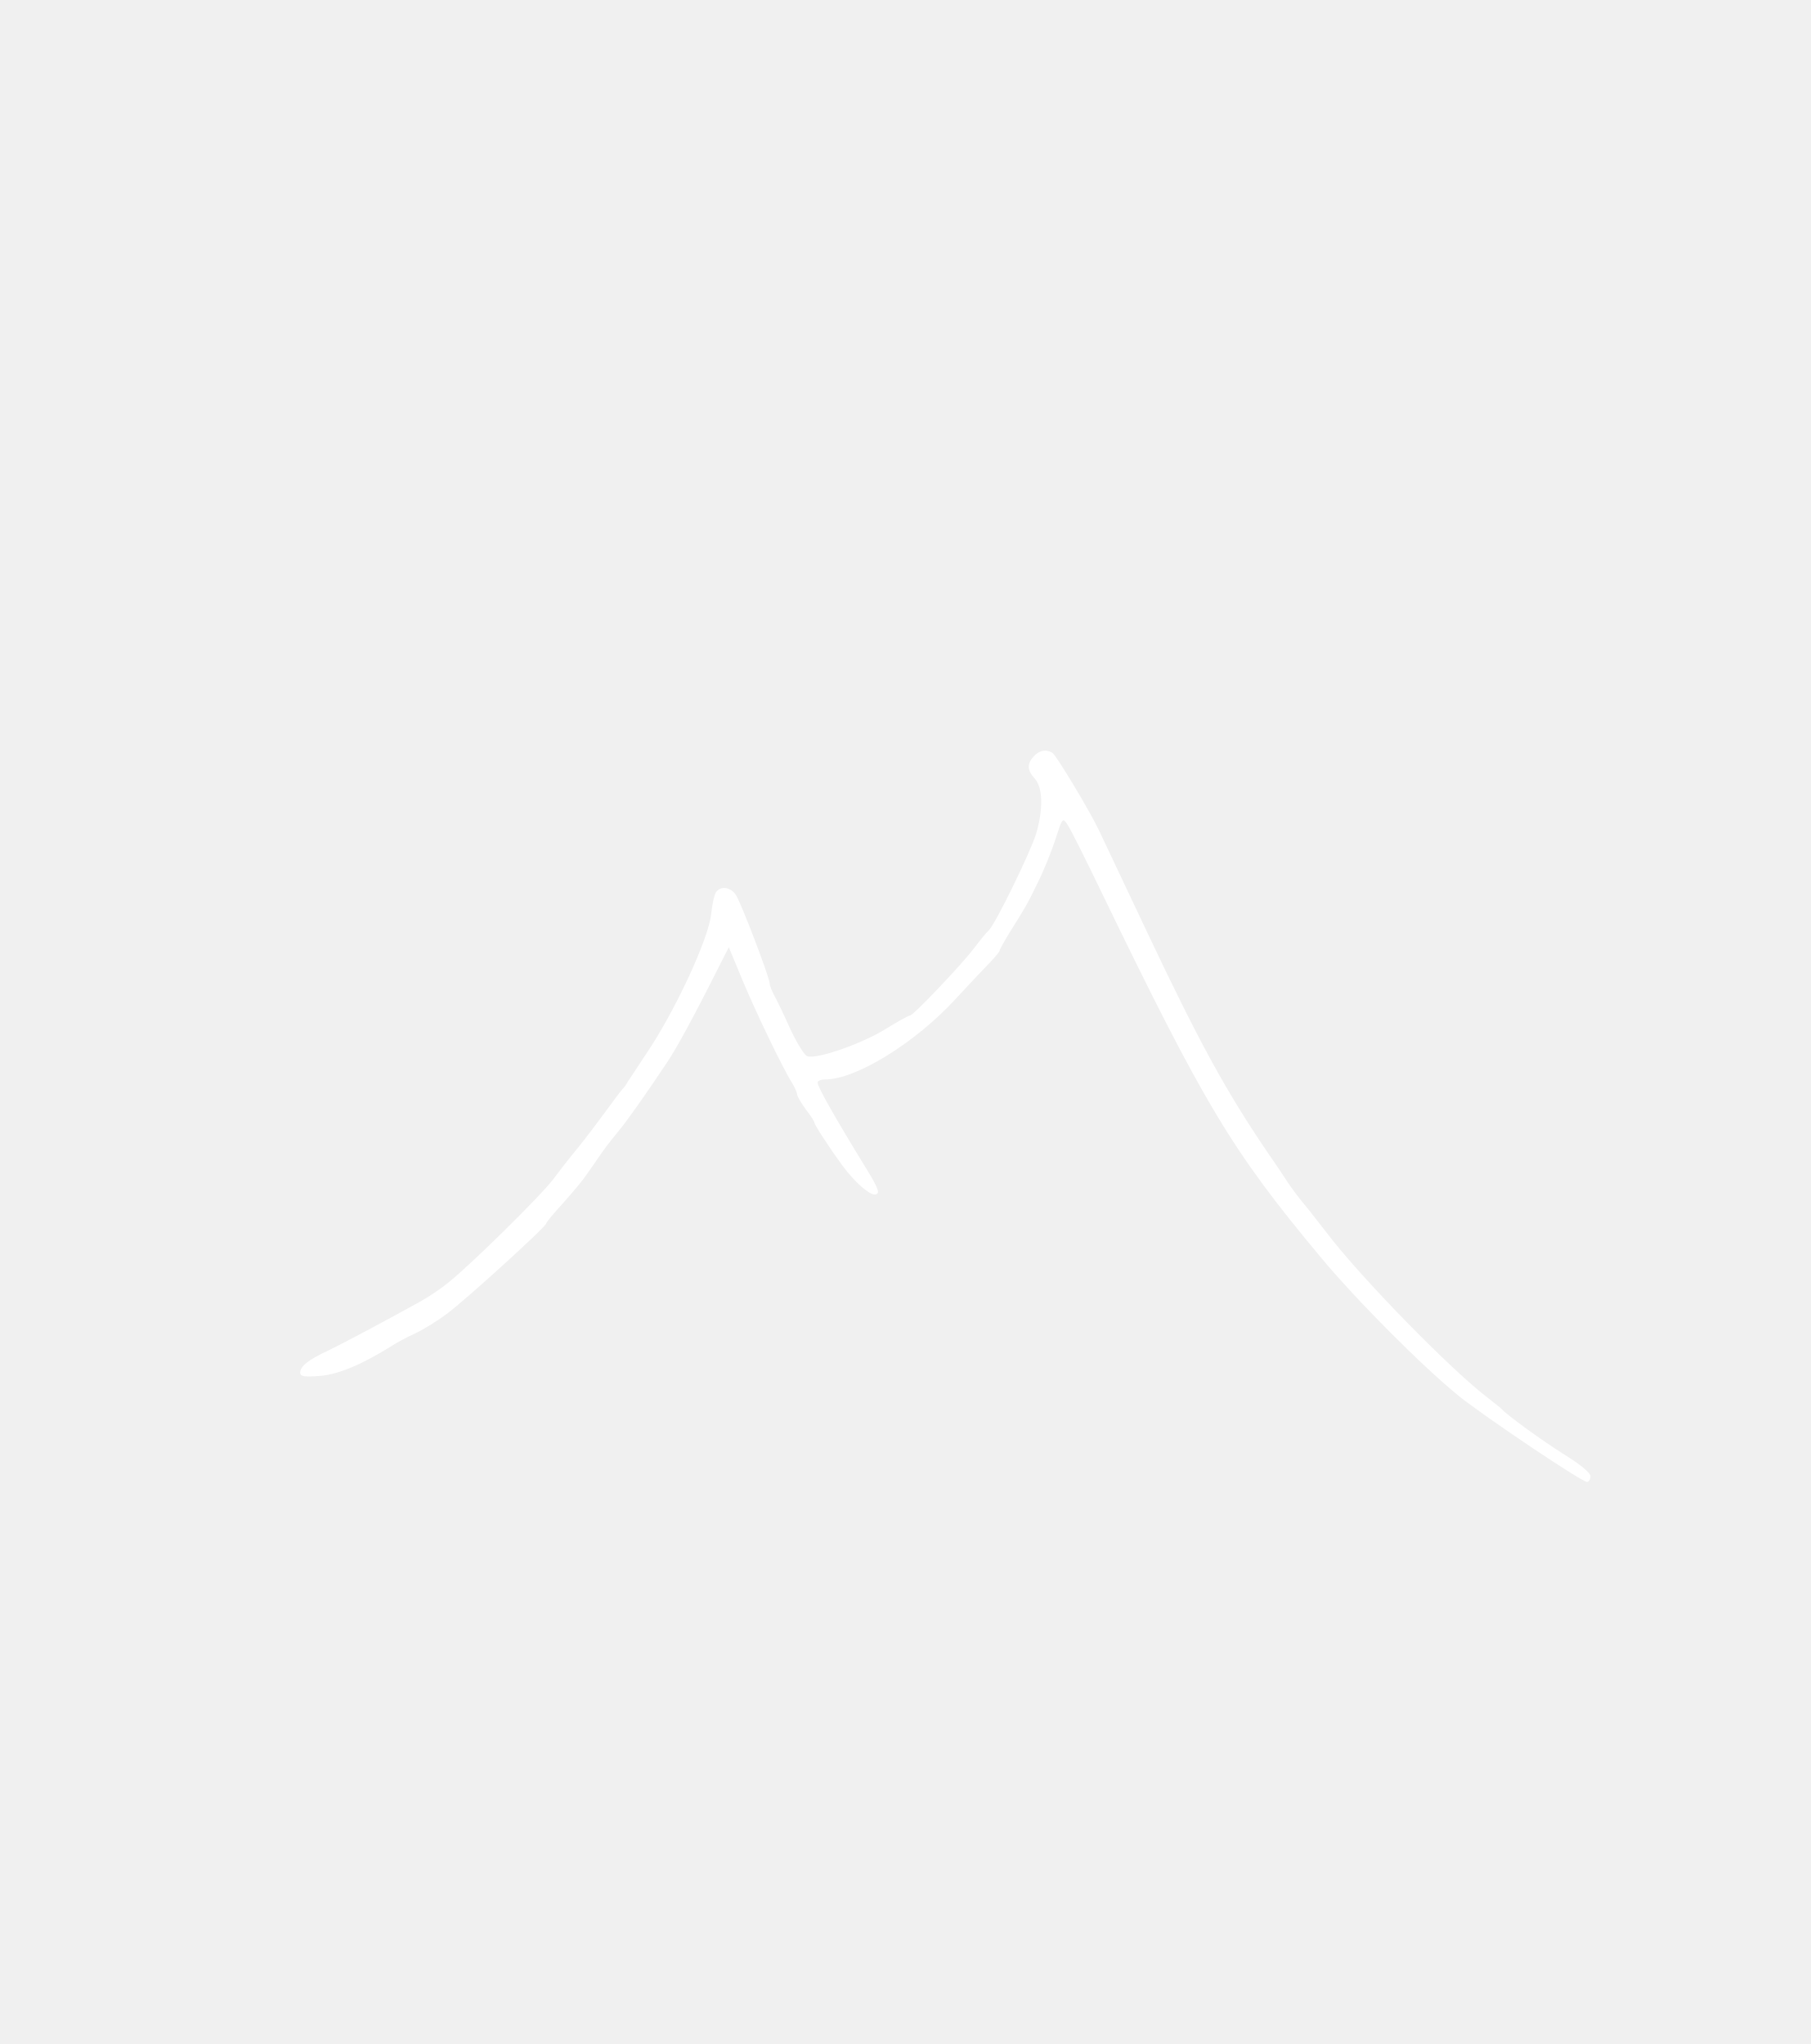
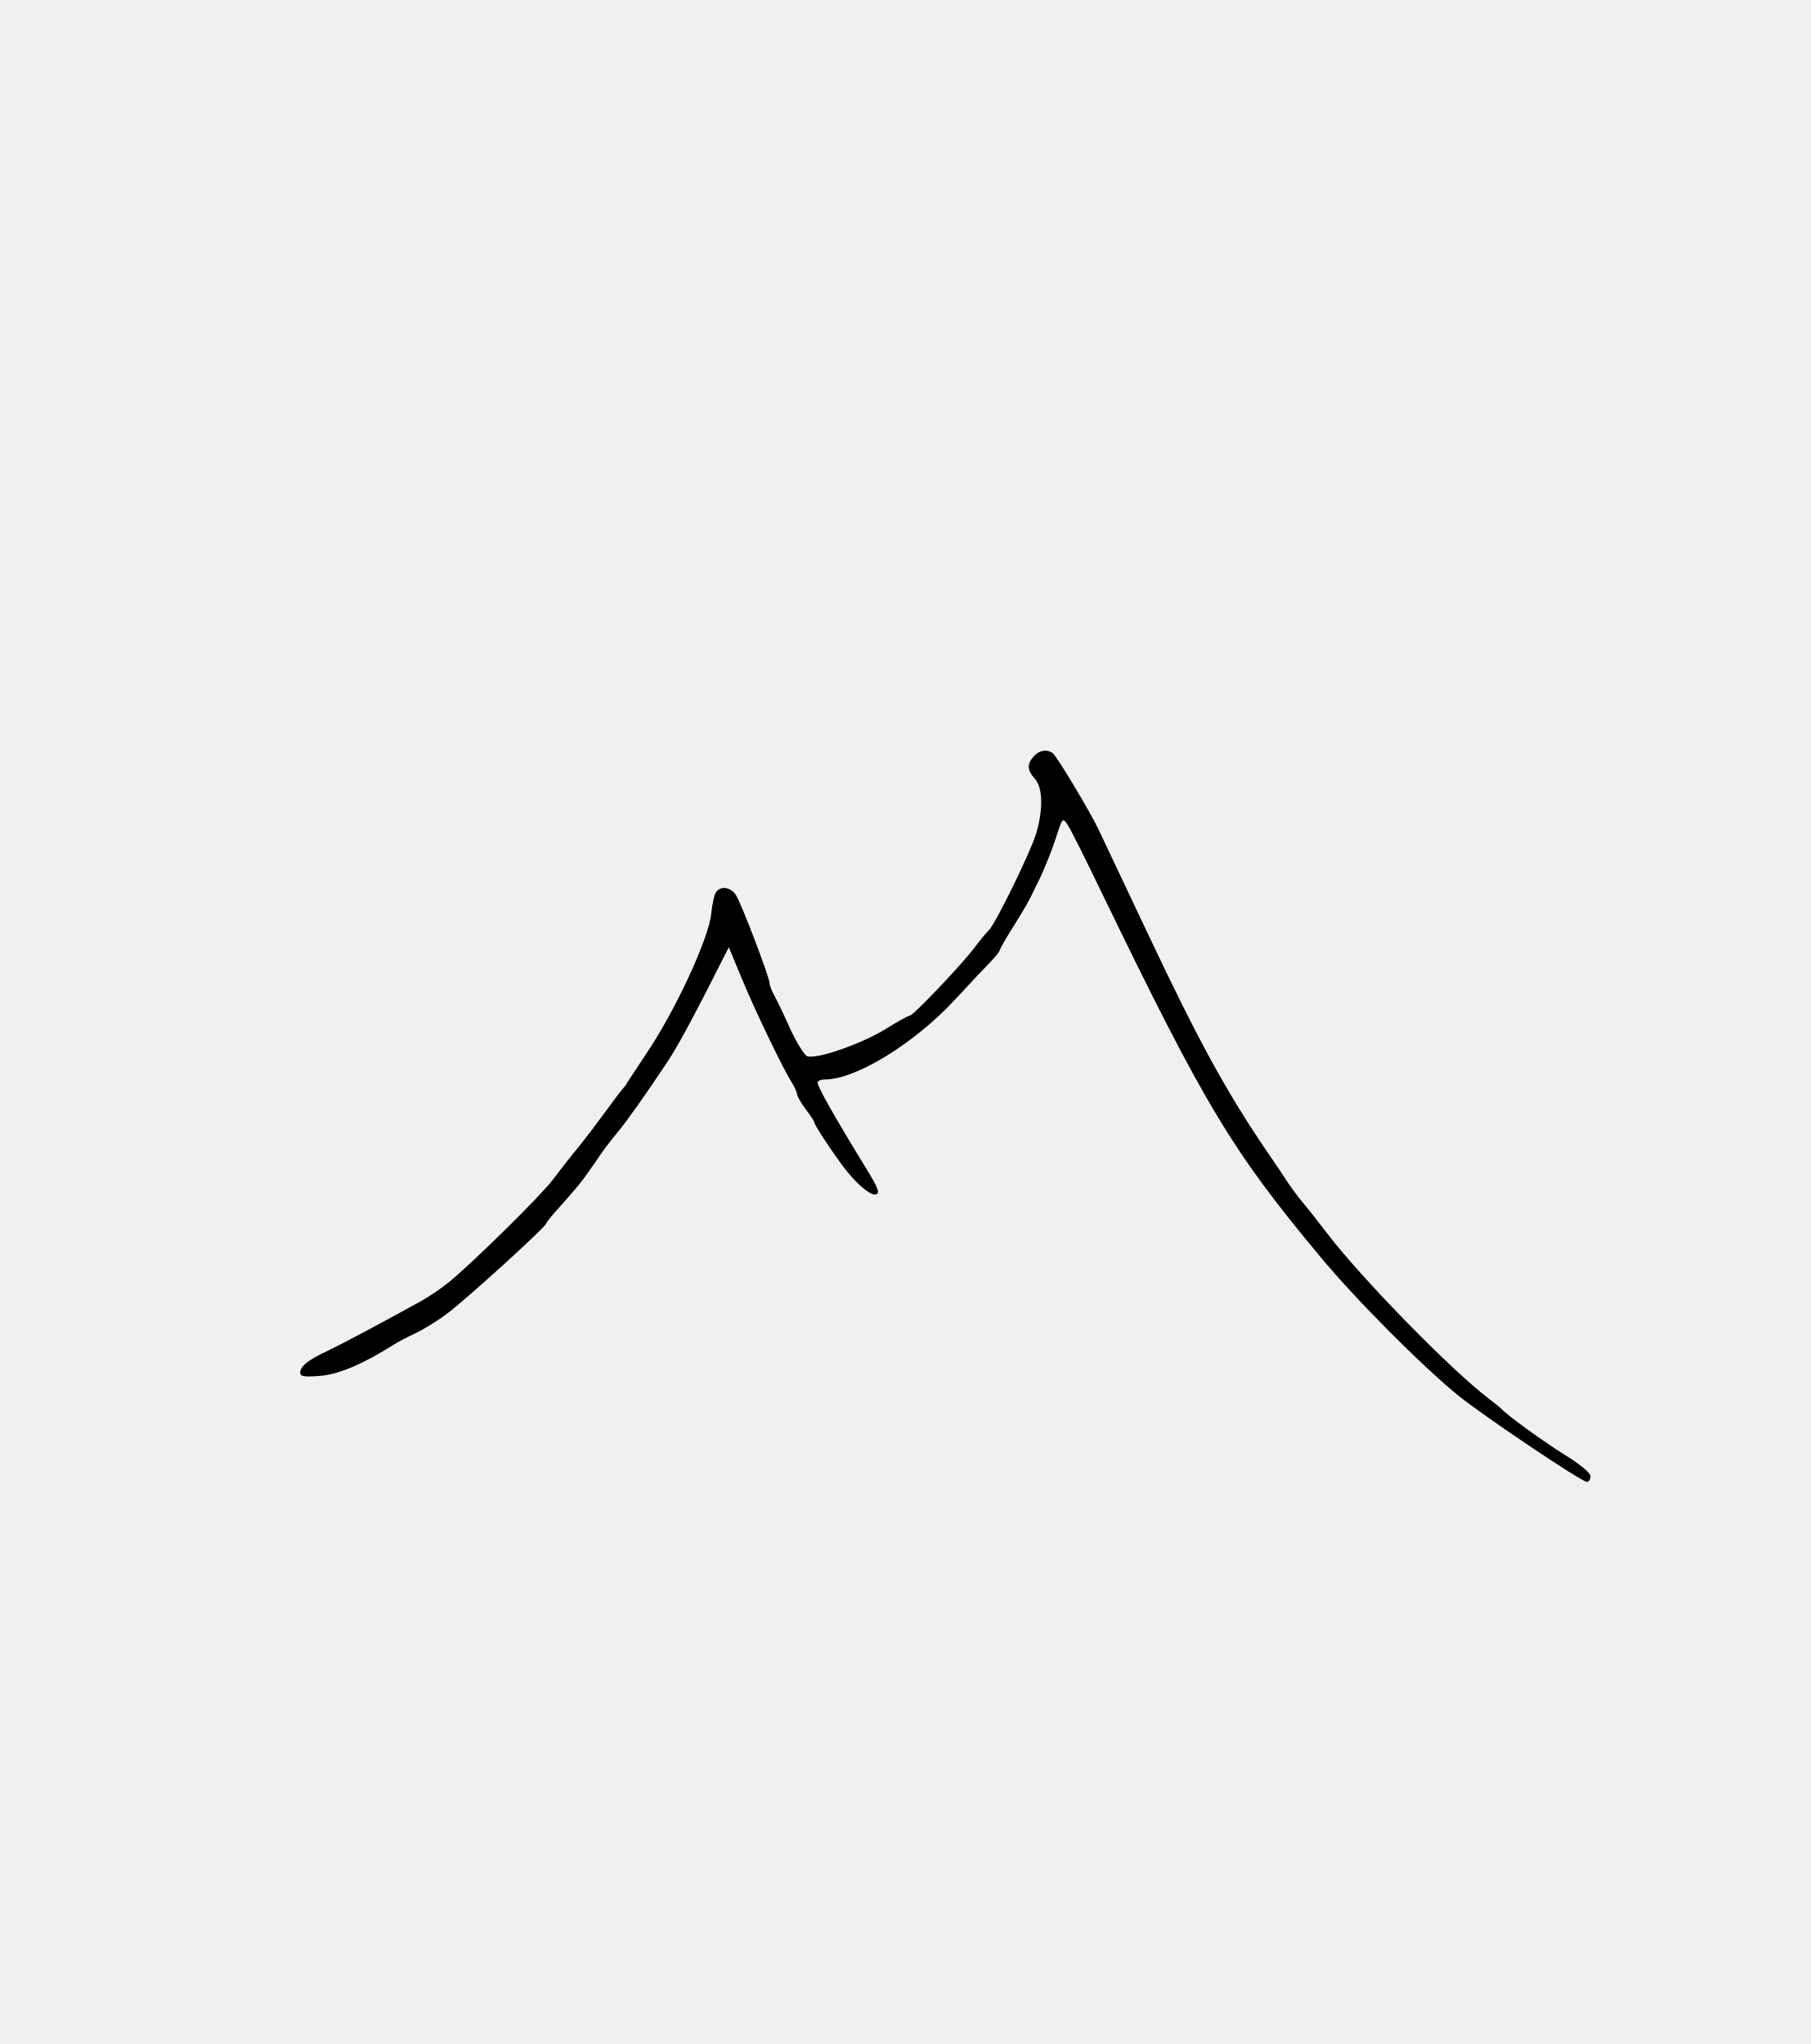
<svg xmlns="http://www.w3.org/2000/svg" version="1.0" width="756" height="853.333" viewBox="0 0 567 640">
-   <path fill="#FFFFFF" d="M323.7 236.8c-2.2 2.4-2.1 4.4.3 7 2.5 2.7 2.7 9.6.4 17.3-1.7 5.6-12.6 28-14.8 30.2-.7.6-2.8 3.2-4.7 5.7-4.3 5.6-19 21-20 21-.5 0-4.1 2-8.1 4.5-7.5 4.5-21.3 9.3-24.1 8.2-.8-.3-3.2-4.1-5.2-8.4-1.9-4.3-4.2-9-5-10.5-.8-1.4-1.5-3.2-1.5-3.8 0-1.9-8.9-25.2-10.6-27.8-1.6-2.4-4.6-2.9-6.1-1-.6.7-1.3 3.8-1.6 6.8-.7 7.7-11.3 30.6-20.4 44-2.6 3.9-5.2 7.9-5.8 8.8-.5 1-1.3 1.9-1.6 2.2-.3.3-2.5 3.2-4.9 6.5-2.4 3.3-6.4 8.6-8.9 11.7-2.6 3.1-6.2 7.8-8.1 10.3-3.6 4.8-25.3 26.2-32.5 32-2.2 1.8-6 4.4-8.5 5.8-13 7.2-25.1 13.6-29.5 15.7-6 2.8-8.5 4.8-8.5 6.8 0 1.2 1.2 1.4 6.3 1 5.9-.5 13.5-3.8 22.7-9.6 1.4-.9 4.6-2.6 7.2-3.8 2.5-1.2 6.9-3.9 9.8-6.1 5.8-4.3 31-27.2 31-28.2 0-.3 2.1-2.9 4.6-5.6 5.9-6.7 6.2-7 10.3-12.9 3.9-5.7 4-5.8 7.9-10.6 2.8-3.4 8.3-11.2 15.1-21.4 3-4.5 7.9-13.4 16.8-31.1l2.5-4.9 3.9 9.4c4 9.8 13.1 28.7 15.8 32.9.8 1.3 1.6 3 1.7 3.8.1.8 1.4 2.9 2.8 4.8 1.4 1.8 2.6 3.6 2.6 4 0 .7 4.7 7.9 8.8 13.5 3.8 5.1 8.1 8.9 10 9 1.9 0 1.5-1.5-2.5-8-10-16.3-15.3-25.7-15.3-27 0-.6 1-1 2.3-1 9.7 0 28.2-11.4 40.9-25.2 4.7-5.1 9.8-10.5 11.2-11.9 1.4-1.5 2.6-3 2.6-3.3 0-.3 1.5-3 3.3-5.9 4.8-7.7 5.4-8.6 8.8-15.7 1.8-3.6 4.2-9.6 5.4-13.3 2.2-6.8 2.2-6.8 3.8-4.4.9 1.3 5.7 10.9 10.7 21.3 32.1 66.3 40.7 80.7 68.4 113.9 11 13.3 32.1 34.5 43.5 43.7 8.3 6.6 38.3 26.8 40 26.8.6 0 1.1-.8 1.1-1.8s-3.1-3.6-8.1-6.7c-6.7-4.2-18-12.3-19.9-14.5-.3-.3-2.1-1.7-4-3.2-11.5-8.7-39.8-37.6-50.6-51.8-2.7-3.5-5.9-7.6-7.1-9-1.2-1.4-3.4-4.3-4.9-6.5-1.4-2.2-4.3-6.5-6.4-9.5-13.2-19.4-21.8-35.2-38-69.5-6.4-13.5-12.7-26.8-14.9-31.5-2.6-5.6-13.3-23.4-14.5-24.2-1.9-1.3-4.2-.9-5.9 1z" />
+   <path d="M323.7 236.8c-2.2 2.4-2.1 4.4.3 7 2.5 2.7 2.7 9.6.4 17.3-1.7 5.6-12.6 28-14.8 30.2-.7.6-2.8 3.2-4.7 5.7-4.3 5.6-19 21-20 21-.5 0-4.1 2-8.1 4.5-7.5 4.5-21.3 9.3-24.1 8.2-.8-.3-3.2-4.1-5.2-8.4-1.9-4.3-4.2-9-5-10.5-.8-1.4-1.5-3.2-1.5-3.8 0-1.9-8.9-25.2-10.6-27.8-1.6-2.4-4.6-2.9-6.1-1-.6.7-1.3 3.8-1.6 6.8-.7 7.7-11.3 30.6-20.4 44-2.6 3.9-5.2 7.9-5.8 8.8-.5 1-1.3 1.9-1.6 2.2-.3.3-2.5 3.2-4.9 6.5-2.4 3.3-6.4 8.6-8.9 11.7-2.6 3.1-6.2 7.8-8.1 10.3-3.6 4.8-25.3 26.2-32.5 32-2.2 1.8-6 4.4-8.5 5.8-13 7.2-25.1 13.6-29.5 15.7-6 2.8-8.5 4.8-8.5 6.8 0 1.2 1.2 1.4 6.3 1 5.9-.5 13.5-3.8 22.7-9.6 1.4-.9 4.6-2.6 7.2-3.8 2.5-1.2 6.9-3.9 9.8-6.1 5.8-4.3 31-27.2 31-28.2 0-.3 2.1-2.9 4.6-5.6 5.9-6.7 6.2-7 10.3-12.9 3.9-5.7 4-5.8 7.9-10.6 2.8-3.4 8.3-11.2 15.1-21.4 3-4.5 7.9-13.4 16.8-31.1l2.5-4.9 3.9 9.4c4 9.8 13.1 28.7 15.8 32.9.8 1.3 1.6 3 1.7 3.8.1.8 1.4 2.9 2.8 4.8 1.4 1.8 2.6 3.6 2.6 4 0 .7 4.7 7.9 8.8 13.5 3.8 5.1 8.1 8.9 10 9 1.9 0 1.5-1.5-2.5-8-10-16.3-15.3-25.7-15.3-27 0-.6 1-1 2.3-1 9.7 0 28.2-11.4 40.9-25.2 4.7-5.1 9.8-10.5 11.2-11.9 1.4-1.5 2.6-3 2.6-3.3 0-.3 1.5-3 3.3-5.9 4.8-7.7 5.4-8.6 8.8-15.7 1.8-3.6 4.2-9.6 5.4-13.3 2.2-6.8 2.2-6.8 3.8-4.4.9 1.3 5.7 10.9 10.7 21.3 32.1 66.3 40.7 80.7 68.4 113.9 11 13.3 32.1 34.5 43.5 43.7 8.3 6.6 38.3 26.8 40 26.8.6 0 1.1-.8 1.1-1.8s-3.1-3.6-8.1-6.7c-6.7-4.2-18-12.3-19.9-14.5-.3-.3-2.1-1.7-4-3.2-11.5-8.7-39.8-37.6-50.6-51.8-2.7-3.5-5.9-7.6-7.1-9-1.2-1.4-3.4-4.3-4.9-6.5-1.4-2.2-4.3-6.5-6.4-9.5-13.2-19.4-21.8-35.2-38-69.5-6.4-13.5-12.7-26.8-14.9-31.5-2.6-5.6-13.3-23.4-14.5-24.2-1.9-1.3-4.2-.9-5.9 1z" />
</svg>
